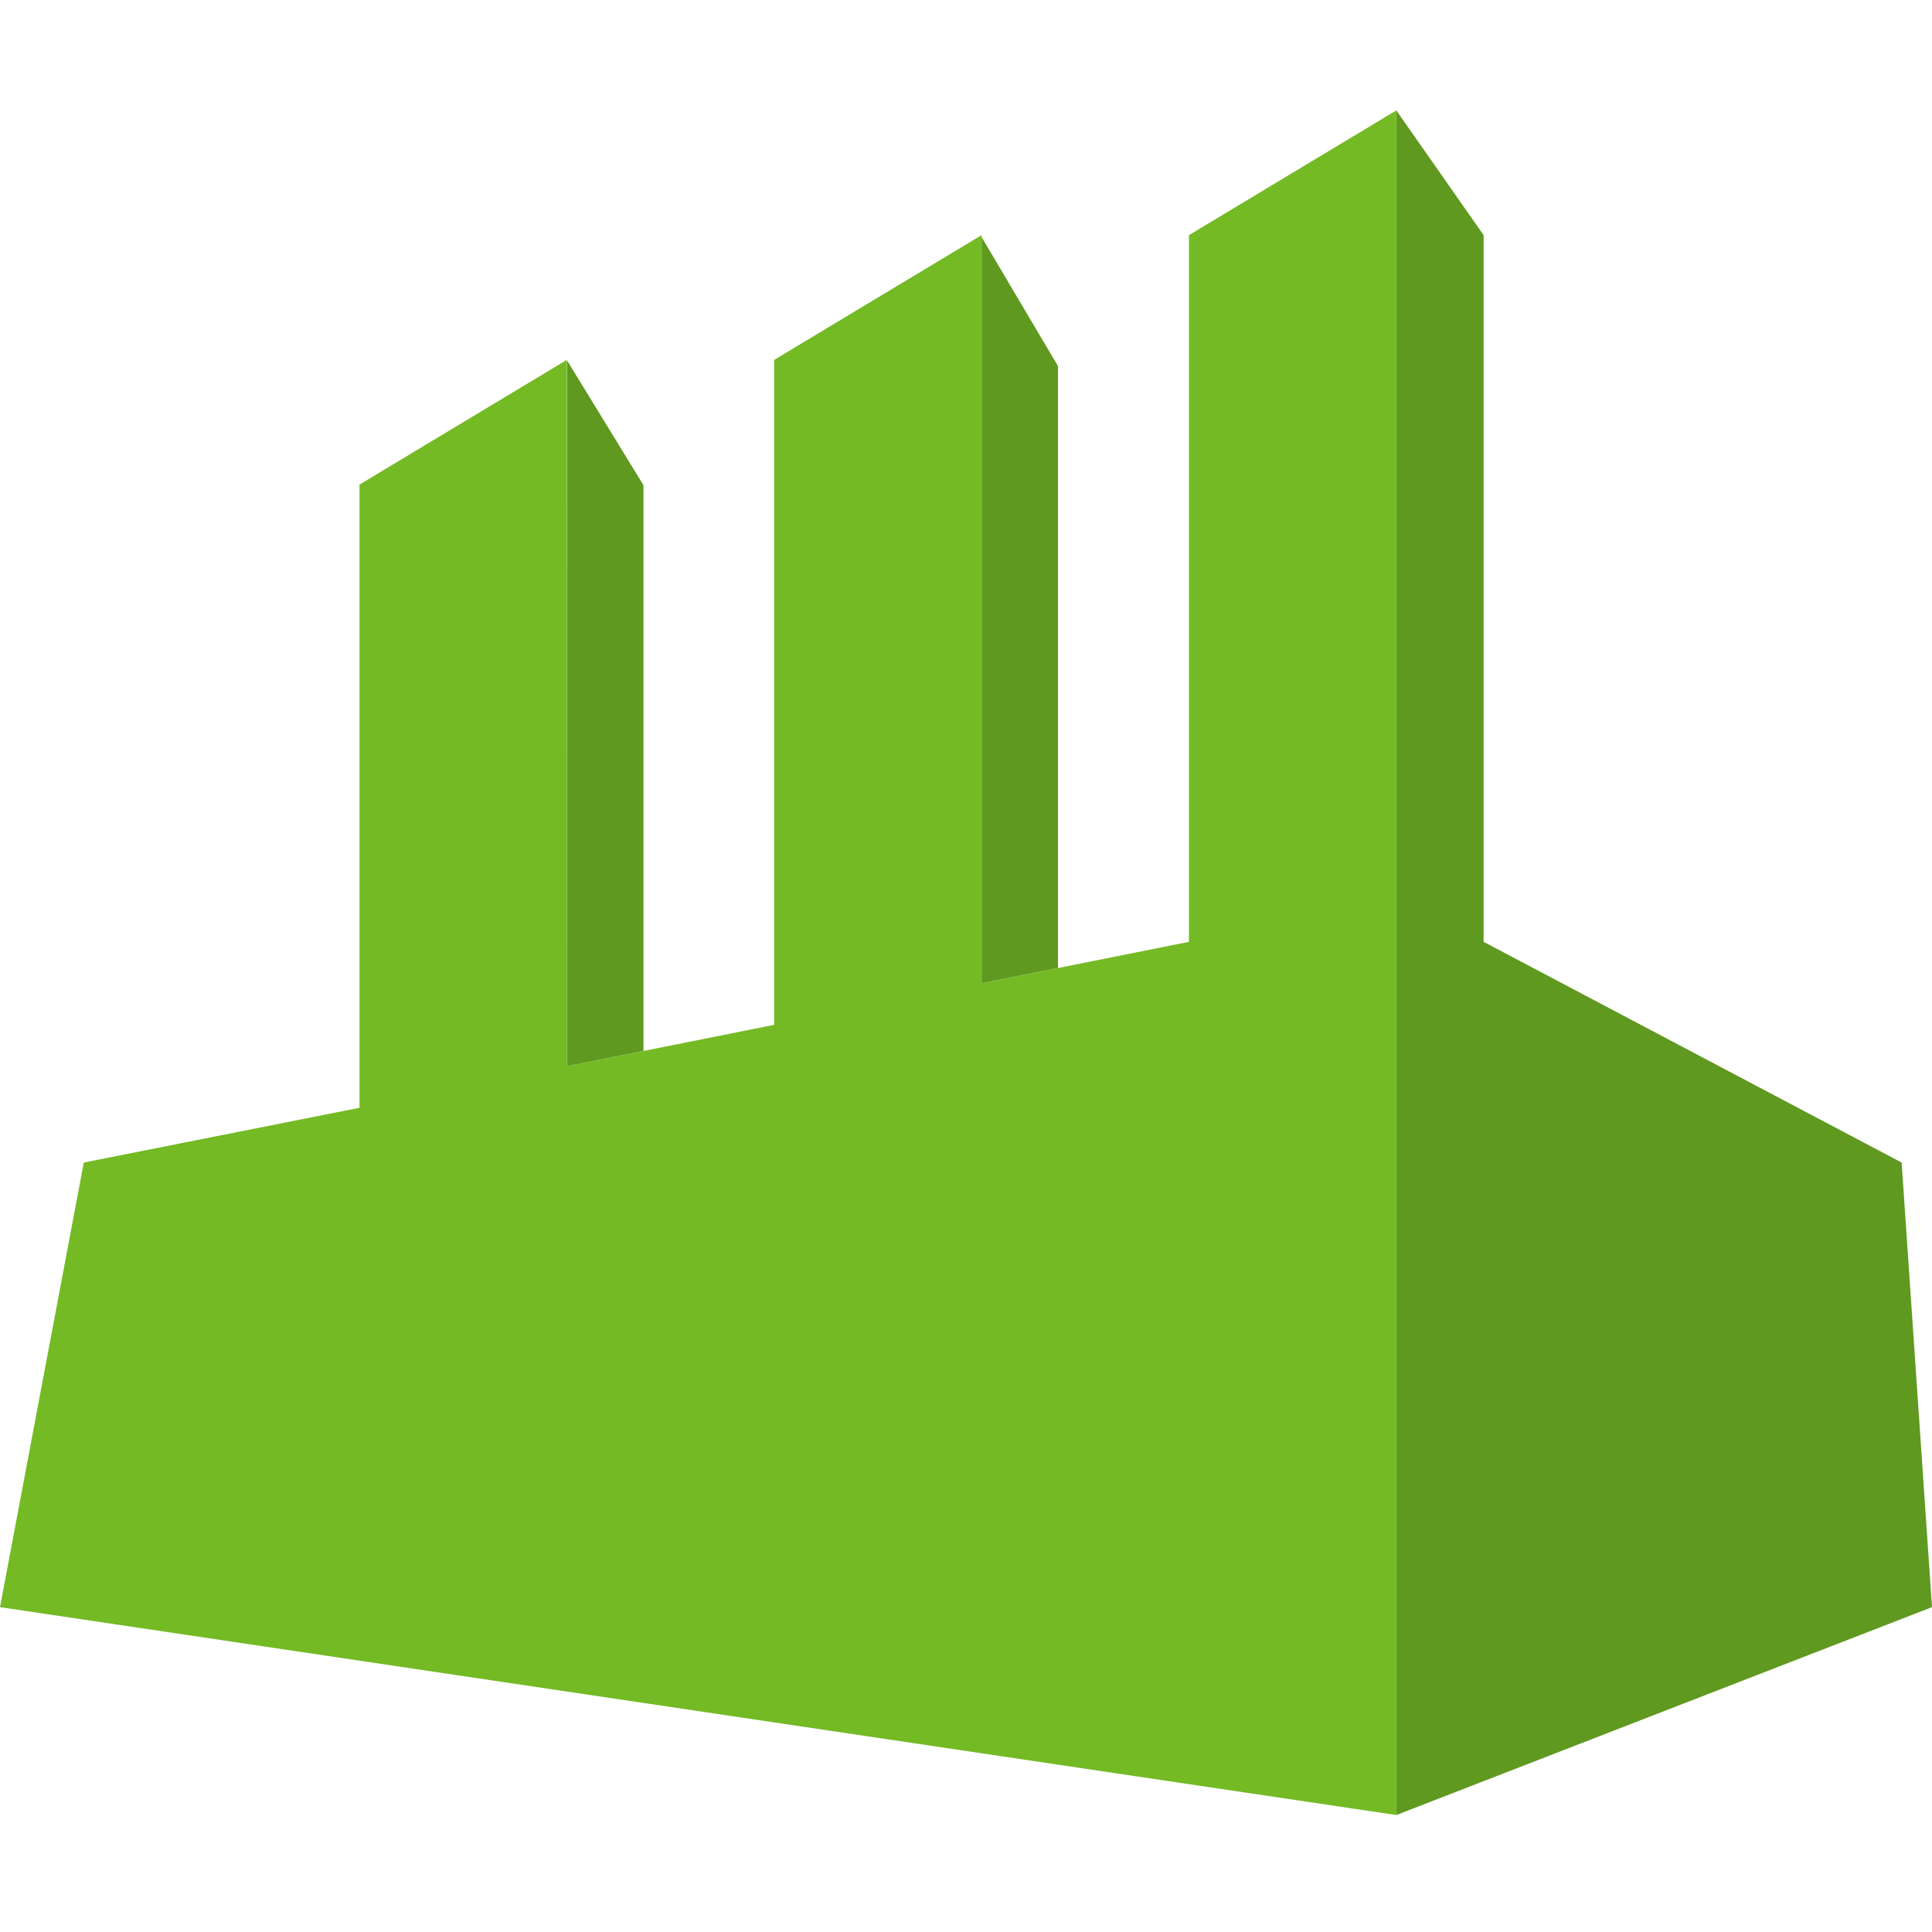
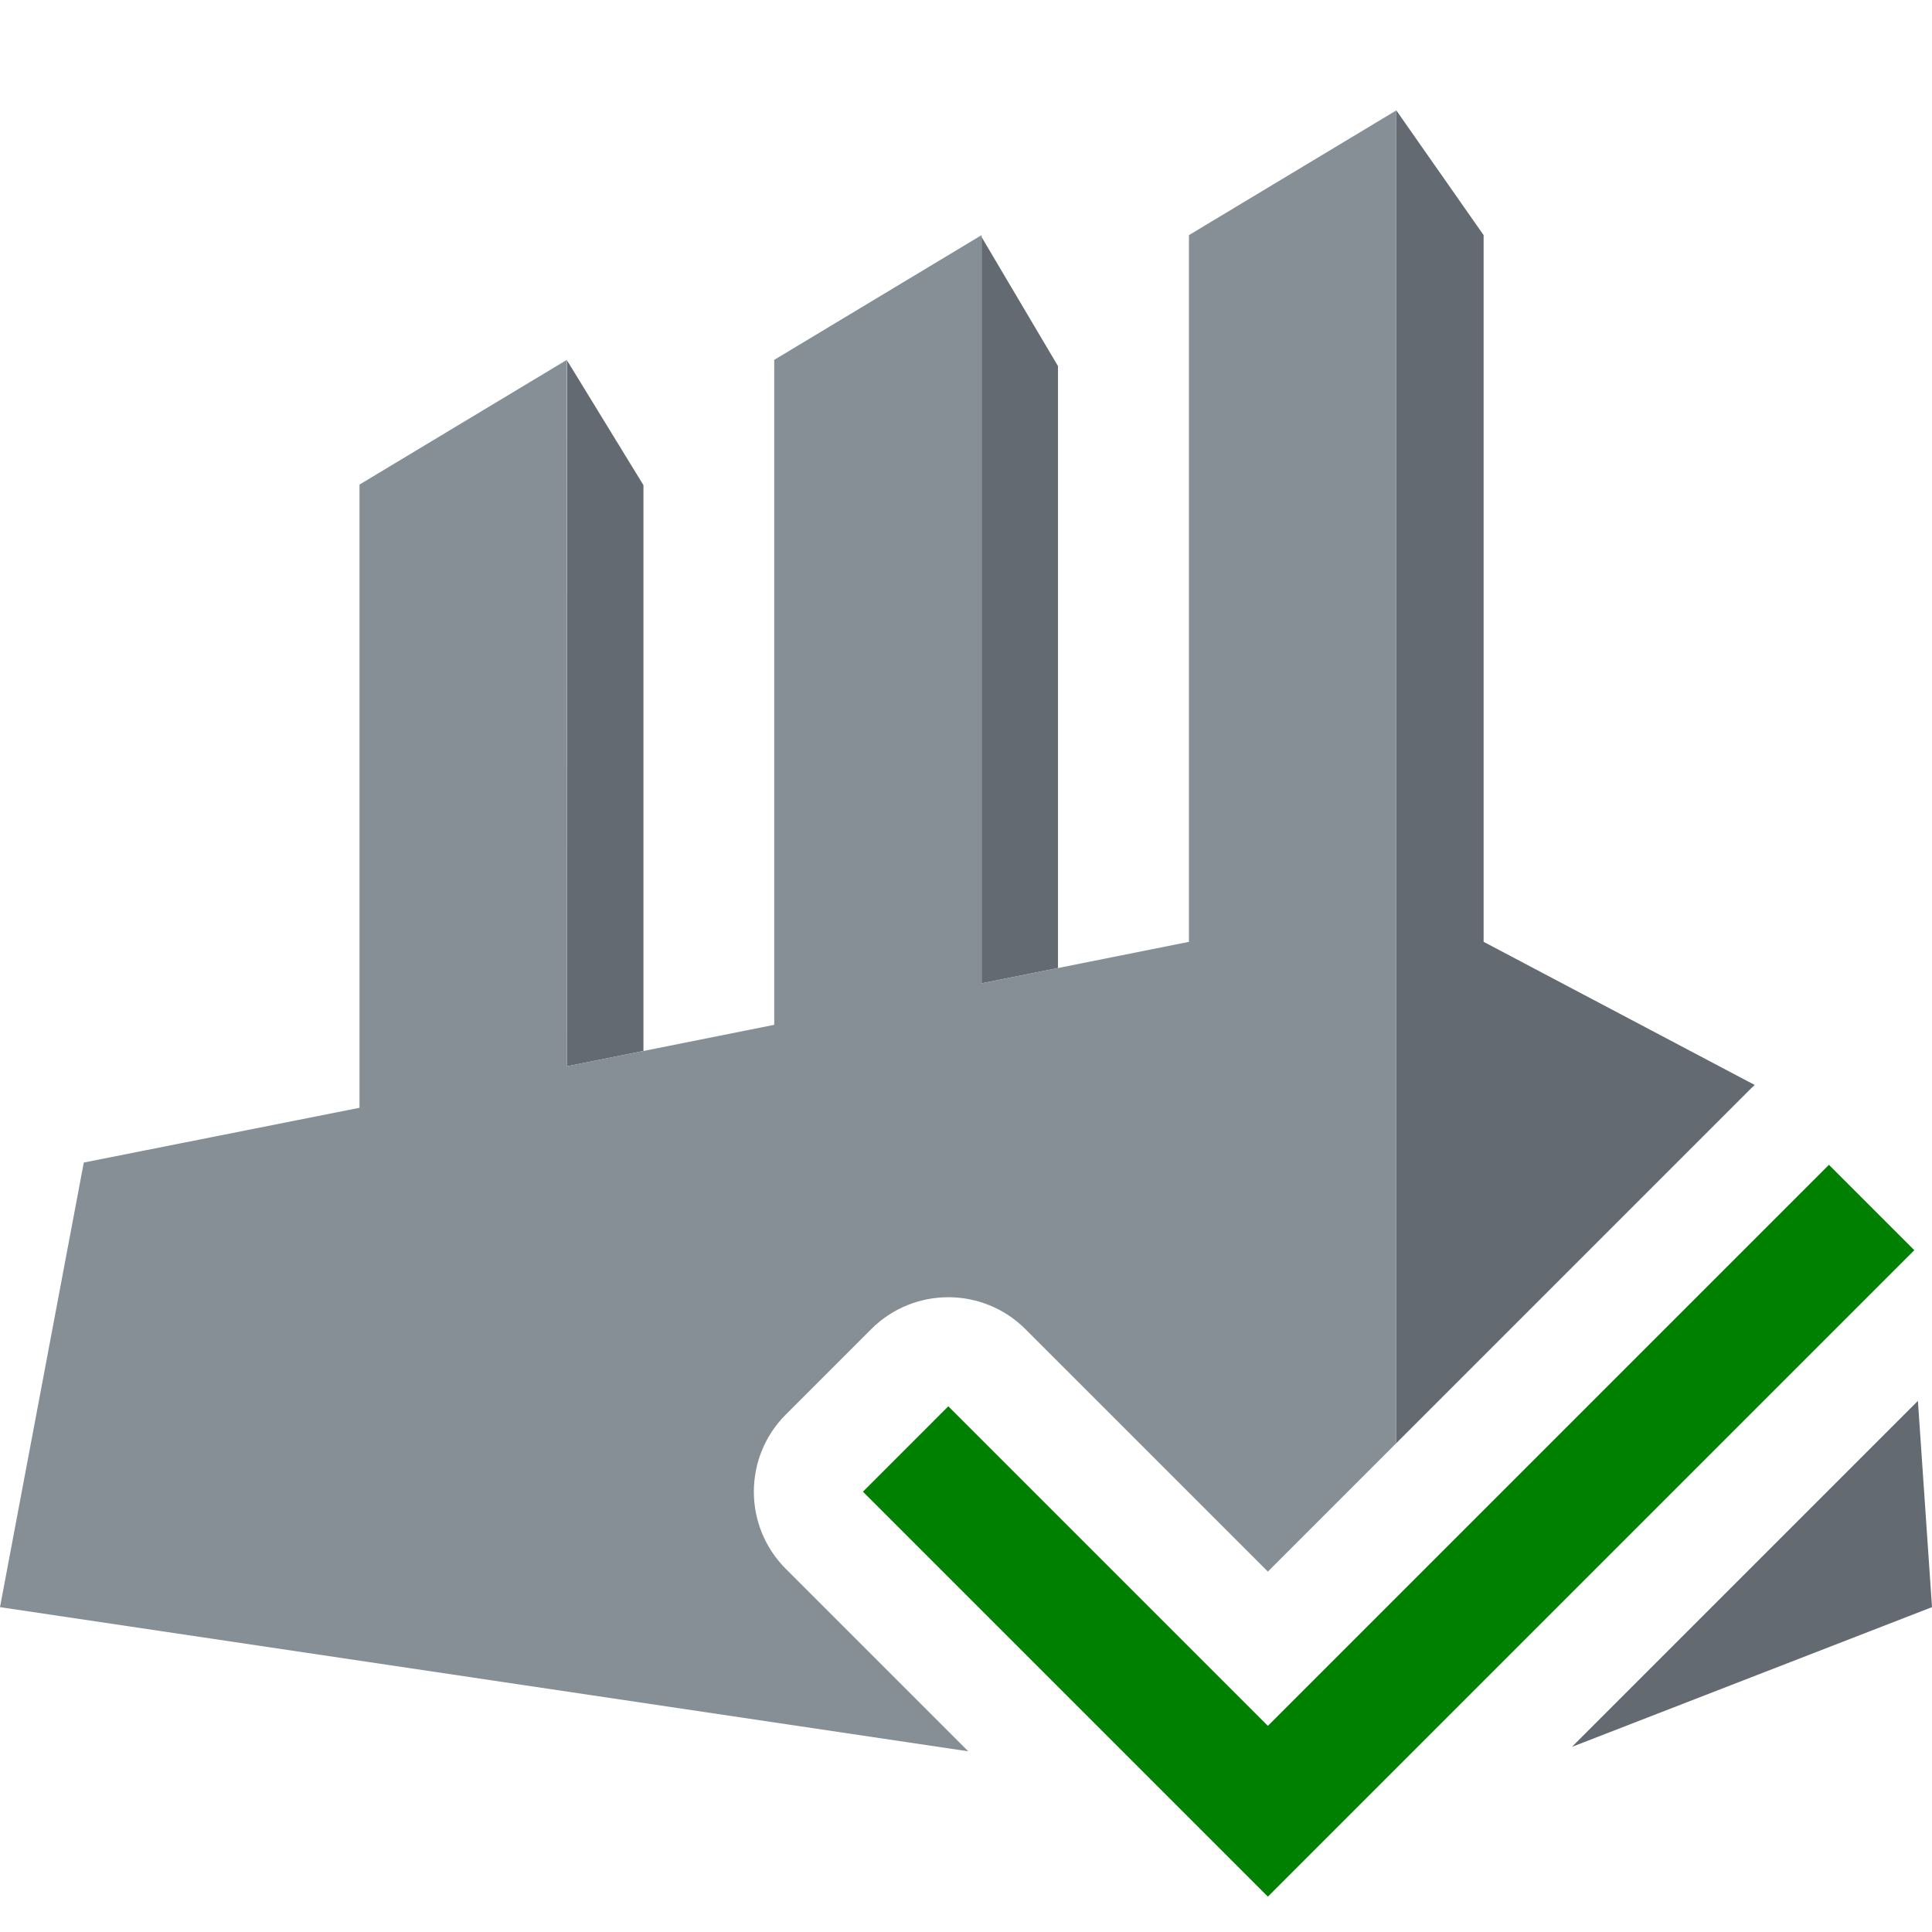
<svg xmlns="http://www.w3.org/2000/svg" viewBox="0 0 512 512">
-   <path fill="#5f991f" d="M 370.037 29.258 L 370.037 238.602 L 370.037 249.619 L 370.037 481 L 512 425.908 L 503.951 308.086 L 393.174 249.594 L 393.174 62.311 L 370.037 29.258 z M 260.131 62.816 L 260.131 260.59 L 280.377 256.537 L 280.377 97.018 L 260.131 62.816 z M 150.275 95.52 L 150.225 282.58 L 170.521 278.516 L 170.521 128.574 L 150.275 95.52 z " />
-   <path d="m 370.037,29.258 -54.953,33.053 V 249.595 l -20.246,4.053 -26.029,5.207 -8.678,1.736 V 62.311 L 205.177,95.368 V 271.587 l -23.139,4.627 -26.029,5.207 -5.785,1.16 V 95.368 L 95.27,128.42 V 293.574 L 22.205,308.087 1.1313e-4,425.91 156.009,449.139 l 164.677,24.518 49.352,7.346 V 317.958 249.62 238.605 Z" fill="#73ba25" />
+   <path d="M 370.037 29.258 L 370.037 238.602 L 370.037 249.619 L 370.037 382.451 L 464.244 288.244 A 28.912 28.912 0 0 1 465.016 287.527 L 393.174 249.594 L 393.174 62.311 L 370.037 29.258 z M 260.131 62.816 L 260.131 260.59 L 280.377 256.537 L 280.377 97.018 L 260.131 62.816 z M 150.275 95.52 L 150.225 282.58 L 170.521 278.516 L 170.521 128.574 L 150.275 95.52 z M 508.266 371.244 L 416.566 462.943 L 512 425.908 L 508.266 371.244 z " fill="#636a72" />
+   <path d="M 370.037 29.258 L 315.084 62.311 L 315.084 249.596 L 294.838 253.648 L 268.809 258.855 L 260.131 260.592 L 260.131 62.311 L 205.178 95.367 L 205.178 271.588 L 182.039 276.215 L 156.008 281.422 L 150.223 282.582 L 150.223 95.367 L 95.27 128.42 L 95.27 293.574 L 22.205 308.088 L 0 425.91 L 156.008 449.139 L 256.605 464.115 L 208.244 415.756 A 28.912 28.912 0 0 1 208.242 374.873 L 230.869 352.244 A 28.912 28.912 0 0 1 271.754 352.244 L 336 416.488 L 370.037 382.451 L 370.037 317.959 L 370.037 249.621 L 370.037 238.605 L 370.037 29.258 z " fill="#868e96" />
+   <path d="M 484.686,308.686 336,457.371 251.312,372.686 228.686,395.314 336,502.627 507.312,331.314 Z" fill="#008000" />
</svg>
